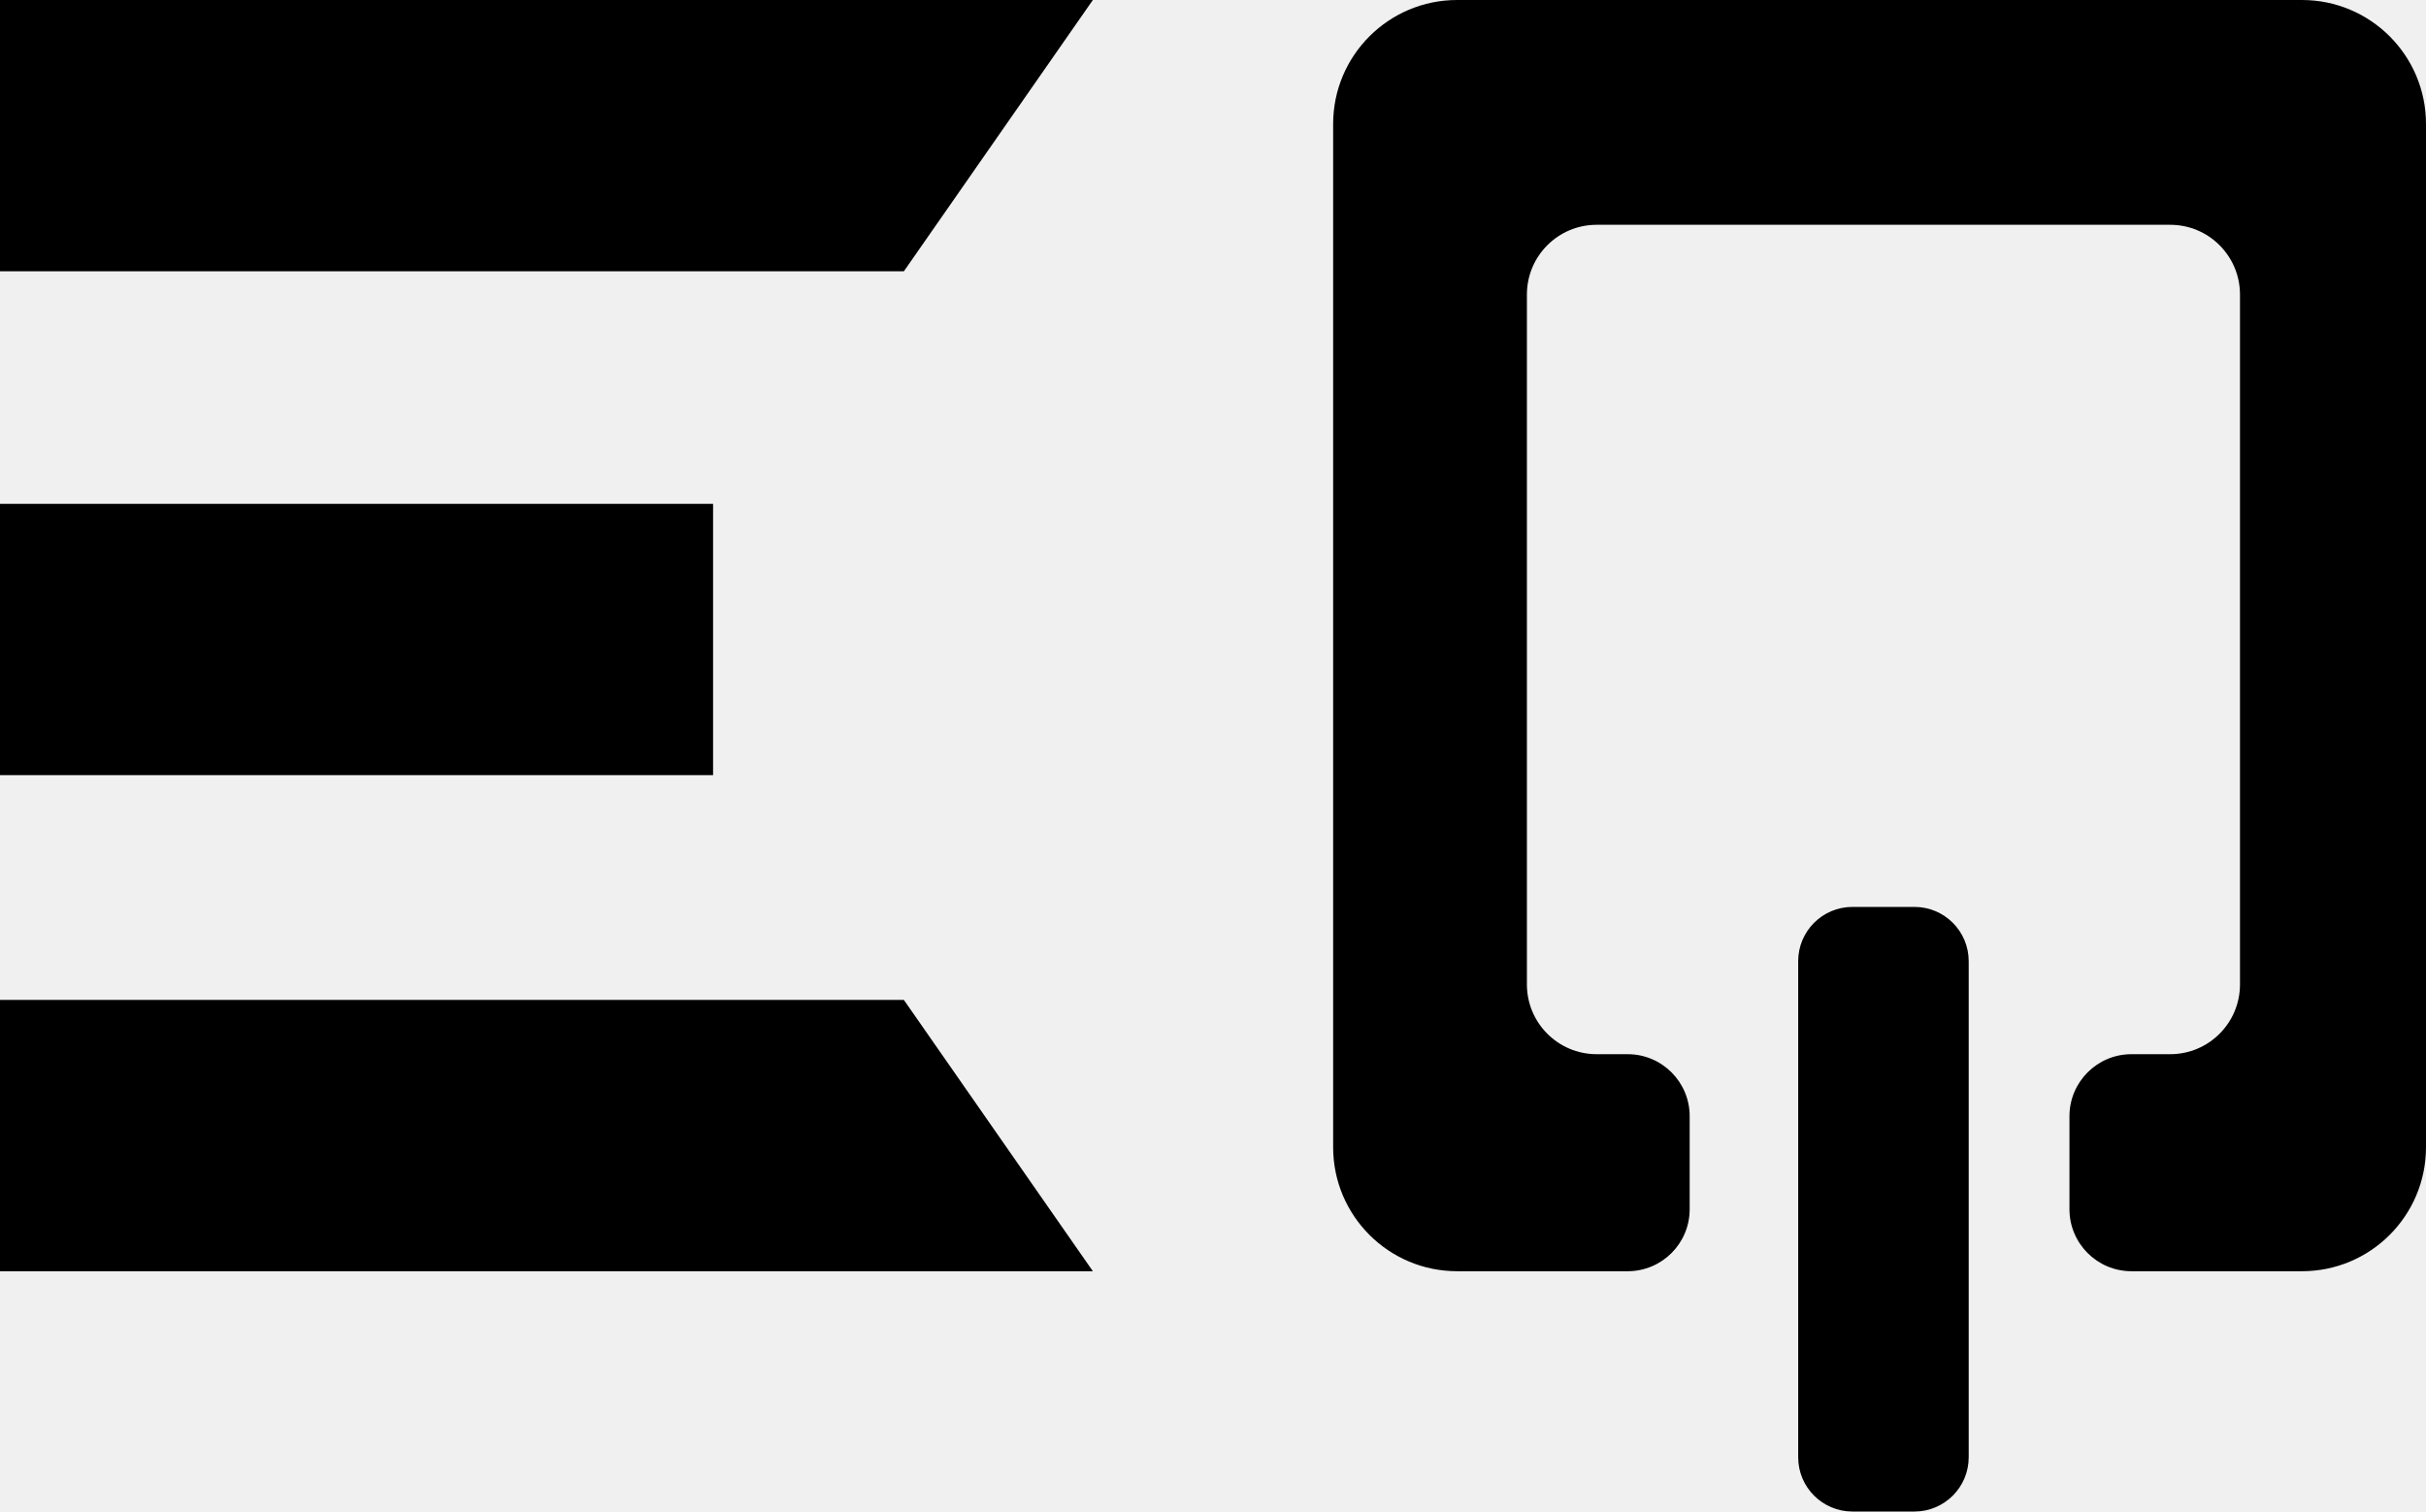
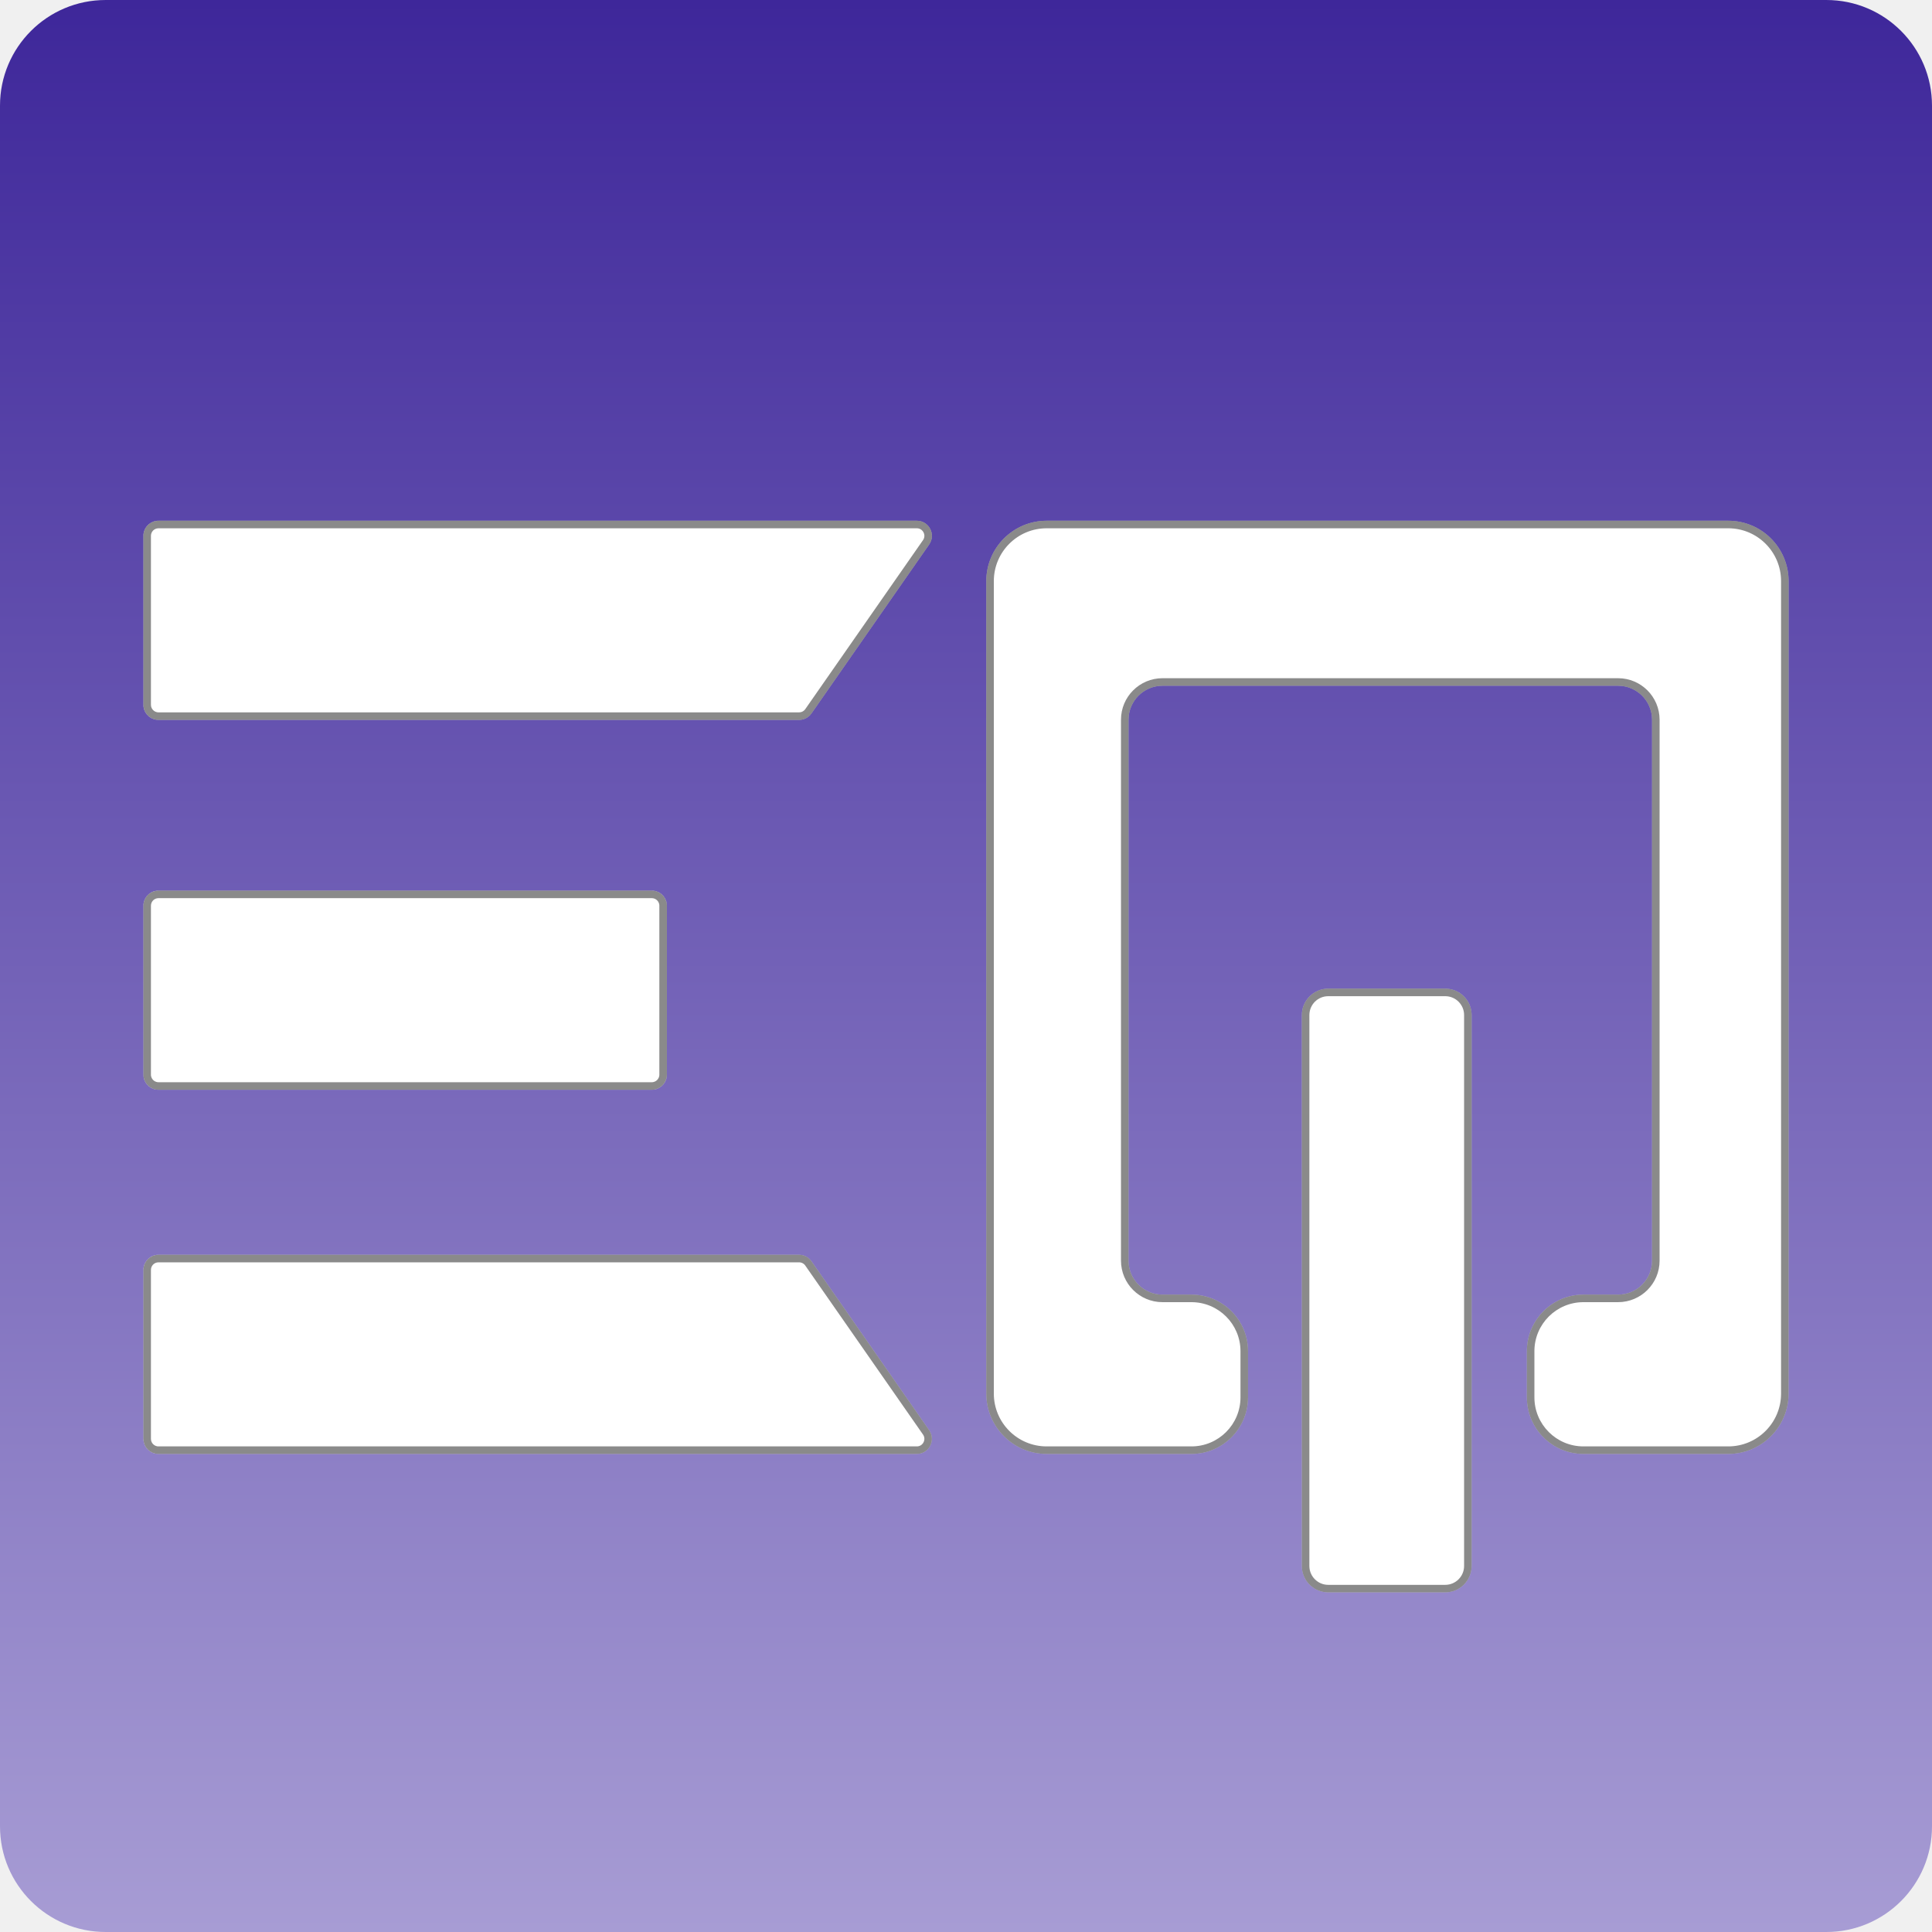
- <svg xmlns="http://www.w3.org/2000/svg" width="313" height="195" viewBox="0 0 313 195" fill="none">
-   <path d="M0 0H141L116.617 35H0V0Z" fill="black" />
-   <path d="M0 164H141L116.617 129H0V164Z" fill="black" />
-   <rect y="65" width="92" height="35" fill="black" />
-   <path d="M297 0C305.837 1.9972e-06 313 7.163 313 16V148C313 156.837 305.837 164 297 164H275C270.582 164 267 160.418 267 156V144C267 139.582 270.582 136 275 136H280C284.971 136 289 131.971 289 127V38C289 33.029 284.971 29 280 29H206C201.029 29 197 33.029 197 38V127C197 131.971 201.029 136 206 136H210C214.418 136 218 139.582 218 144V156C218 160.418 214.418 164 210 164H188C179.163 164 172 156.837 172 148V16C172 7.163 179.163 0 188 0H297Z" fill="black" />
-   <rect x="232" y="117" width="22" height="78" rx="7" fill="black" />
+ <svg xmlns="http://www.w3.org/2000/svg" width="512" height="512" viewBox="0 0 512 512" fill="none">
+   <rect width="512" height="512" rx="28" fill="url(#paint0_linear_11_3)" />
+   <path d="M38 142C38 139.791 39.791 138 42 138H242.964C246.196 138 248.094 141.635 246.246 144.287L215.05 189.066C214.302 190.14 213.076 190.78 211.768 190.78H42C39.791 190.78 38 188.989 38 186.78V142Z" fill="white" />
+   <path d="M42 139H242.965C245.313 139 246.722 141.558 245.548 143.526L245.426 143.715L214.229 188.494C213.669 189.299 212.749 189.779 211.768 189.779H42C40.343 189.779 39 188.436 39 186.779V142C39 140.343 40.343 139 42 139Z" stroke="black" stroke-opacity="0.46" stroke-width="2" />
+   <path d="M38 381.31C38 383.519 39.791 385.31 42 385.31H242.964C246.196 385.31 248.094 381.676 246.246 379.024L215.05 334.244C214.302 333.171 213.076 332.531 211.768 332.531H42C39.791 332.531 38 334.321 38 336.531V381.31Z" fill="white" />
+   <path d="M42 384.31H242.965C245.313 384.31 246.722 381.752 245.548 379.784L245.426 379.595L214.229 334.816C213.669 334.011 212.749 333.531 211.768 333.531H42C40.343 333.531 39 334.874 39 336.531V381.31C39 382.967 40.343 384.31 42 384.31Z" stroke="black" stroke-opacity="0.46" stroke-width="2" />
+   <rect x="38" y="236.019" width="138.735" height="52.779" rx="4" fill="white" />
+   <rect x="39" y="237.019" width="136.735" height="50.779" rx="3" stroke="black" stroke-opacity="0.46" stroke-width="2" />
+   <mask id="path-8-inside-1_11_3" fill="white">
+     <path d="M458 138C466.836 138 474 145.164 474 154V369.31C474 378.146 466.836 385.31 458 385.31H419.633C411.348 385.31 404.633 378.594 404.633 370.31V358.086C404.633 349.802 411.348 343.086 419.633 343.086H428.809C433.779 343.086 437.809 339.057 437.809 334.086V190.732C437.808 185.761 433.779 181.732 428.809 181.732H308.073C303.103 181.732 299.073 185.761 299.073 190.732V334.086C299.073 339.056 303.103 343.086 308.073 343.086H315.741C324.025 343.086 330.741 349.802 330.741 358.086V370.31C330.741 378.594 324.025 385.31 315.741 385.31H277.374C268.537 385.31 261.374 378.146 261.374 369.31V154C261.374 145.164 268.537 138 277.374 138H458Z" />
+   </mask>
+   <path d="M458 138C466.836 138 474 145.164 474 154V369.31C474 378.146 466.836 385.31 458 385.31H419.633C411.348 385.31 404.633 378.594 404.633 370.31V358.086C404.633 349.802 411.348 343.086 419.633 343.086H428.809C433.779 343.086 437.809 339.057 437.809 334.086V190.732C437.808 185.761 433.779 181.732 428.809 181.732H308.073C303.103 181.732 299.073 185.761 299.073 190.732V334.086C299.073 339.056 303.103 343.086 308.073 343.086H315.741C324.025 343.086 330.741 349.802 330.741 358.086V370.31C330.741 378.594 324.025 385.31 315.741 385.31H277.374C268.537 385.31 261.374 378.146 261.374 369.31V154C261.374 145.164 268.537 138 277.374 138H458Z" fill="white" />
+   <path d="M428.809 343.086V345.086H428.809L428.809 343.086ZM437.809 190.732H439.809V190.732L437.809 190.732ZM428.809 181.732L428.809 179.732H428.809V181.732ZM308.073 181.732V179.732H308.073L308.073 181.732ZM299.073 190.732L297.073 190.732V190.732H299.073ZM308.073 343.086L308.073 345.086H308.073V343.086ZM277.374 385.31L277.374 387.31H277.374V385.31ZM261.374 154L259.374 154V154H261.374ZM458 138V140C465.732 140 472 146.268 472 154H474H476C476 144.059 467.941 136 458 136V138ZM474 154H472V369.31H474H476V154H474ZM474 369.31H472C472 377.042 465.732 383.31 458 383.31V385.31V387.31C467.941 387.31 476 379.251 476 369.31H474ZM458 385.31V383.31H419.633V385.31V387.31H458V385.31ZM404.633 370.31H406.633V358.086H404.633H402.633V370.31H404.633ZM419.633 343.086V345.086H428.809V343.086V341.086H419.633V343.086ZM428.809 343.086L428.809 345.086C434.884 345.086 439.809 340.161 439.809 334.086H437.809H435.809C435.809 337.952 432.674 341.086 428.808 341.086L428.809 343.086ZM437.809 334.086H439.809V190.732H437.809H435.809V334.086H437.809ZM437.809 190.732L439.809 190.732C439.808 184.657 434.884 179.732 428.809 179.732L428.809 181.732L428.808 183.732C432.674 183.732 435.808 186.866 435.809 190.732L437.809 190.732ZM428.809 181.732V179.732H308.073V181.732V183.732H428.809V181.732ZM308.073 181.732L308.073 179.732C301.998 179.732 297.073 184.657 297.073 190.732L299.073 190.732L301.073 190.732C301.073 186.866 304.207 183.732 308.073 183.732L308.073 181.732ZM299.073 190.732H297.073V334.086H299.073H301.073V190.732H299.073ZM299.073 334.086H297.073C297.073 340.161 301.998 345.086 308.073 345.086L308.073 343.086L308.073 341.086C304.207 341.086 301.073 337.952 301.073 334.086H299.073ZM308.073 343.086V345.086H315.741V343.086V341.086H308.073V343.086ZM330.741 358.086H328.741V370.31H330.741H332.741V358.086H330.741ZM315.741 385.31V383.31H277.374V385.31V387.31H315.741V385.31ZM277.374 385.31V383.31C269.642 383.31 263.374 377.042 263.374 369.31H261.374H259.374C259.374 379.251 267.433 387.31 277.374 387.31L277.374 385.31ZM261.374 369.31H263.374V154H261.374H259.374V369.31H261.374ZM261.374 154L263.374 154C263.374 146.268 269.642 140 277.374 140V138V136C267.433 136 259.374 144.059 259.374 154L261.374 154ZM277.374 138V140H458V138V136H277.374V138ZM330.741 370.31H328.741C328.741 377.489 322.921 383.31 315.741 383.31V385.31V387.31C325.13 387.31 332.741 379.699 332.741 370.31H330.741ZM404.633 358.086H406.633C406.633 350.906 412.453 345.086 419.633 345.086V343.086V341.086C410.244 341.086 402.633 348.697 402.633 358.086H404.633ZM315.741 343.086V345.086C322.921 345.086 328.741 350.906 328.741 358.086H330.741H332.741C332.741 348.697 325.13 341.086 315.741 341.086V343.086ZM419.633 385.31V383.31C412.453 383.31 406.633 377.489 406.633 370.31H404.633H402.633C402.633 379.699 410.244 387.31 419.633 387.31V385.31Z" fill="black" fill-opacity="0.46" mask="url(#path-8-inside-1_11_3)" />
+   <rect x="345" y="262" width="45" height="160" rx="7" fill="white" />
+   <rect x="346" y="263" width="43" height="158" rx="6" stroke="black" stroke-opacity="0.46" stroke-width="2" />
+   <defs>
+     <linearGradient id="paint0_linear_11_3" x1="256" y1="0" x2="256" y2="512" gradientUnits="userSpaceOnUse">
+       <stop stop-color="#3E279A" />
+       <stop offset="1" stop-color="#A79CD4" />
+     </linearGradient>
+   </defs>
</svg>
